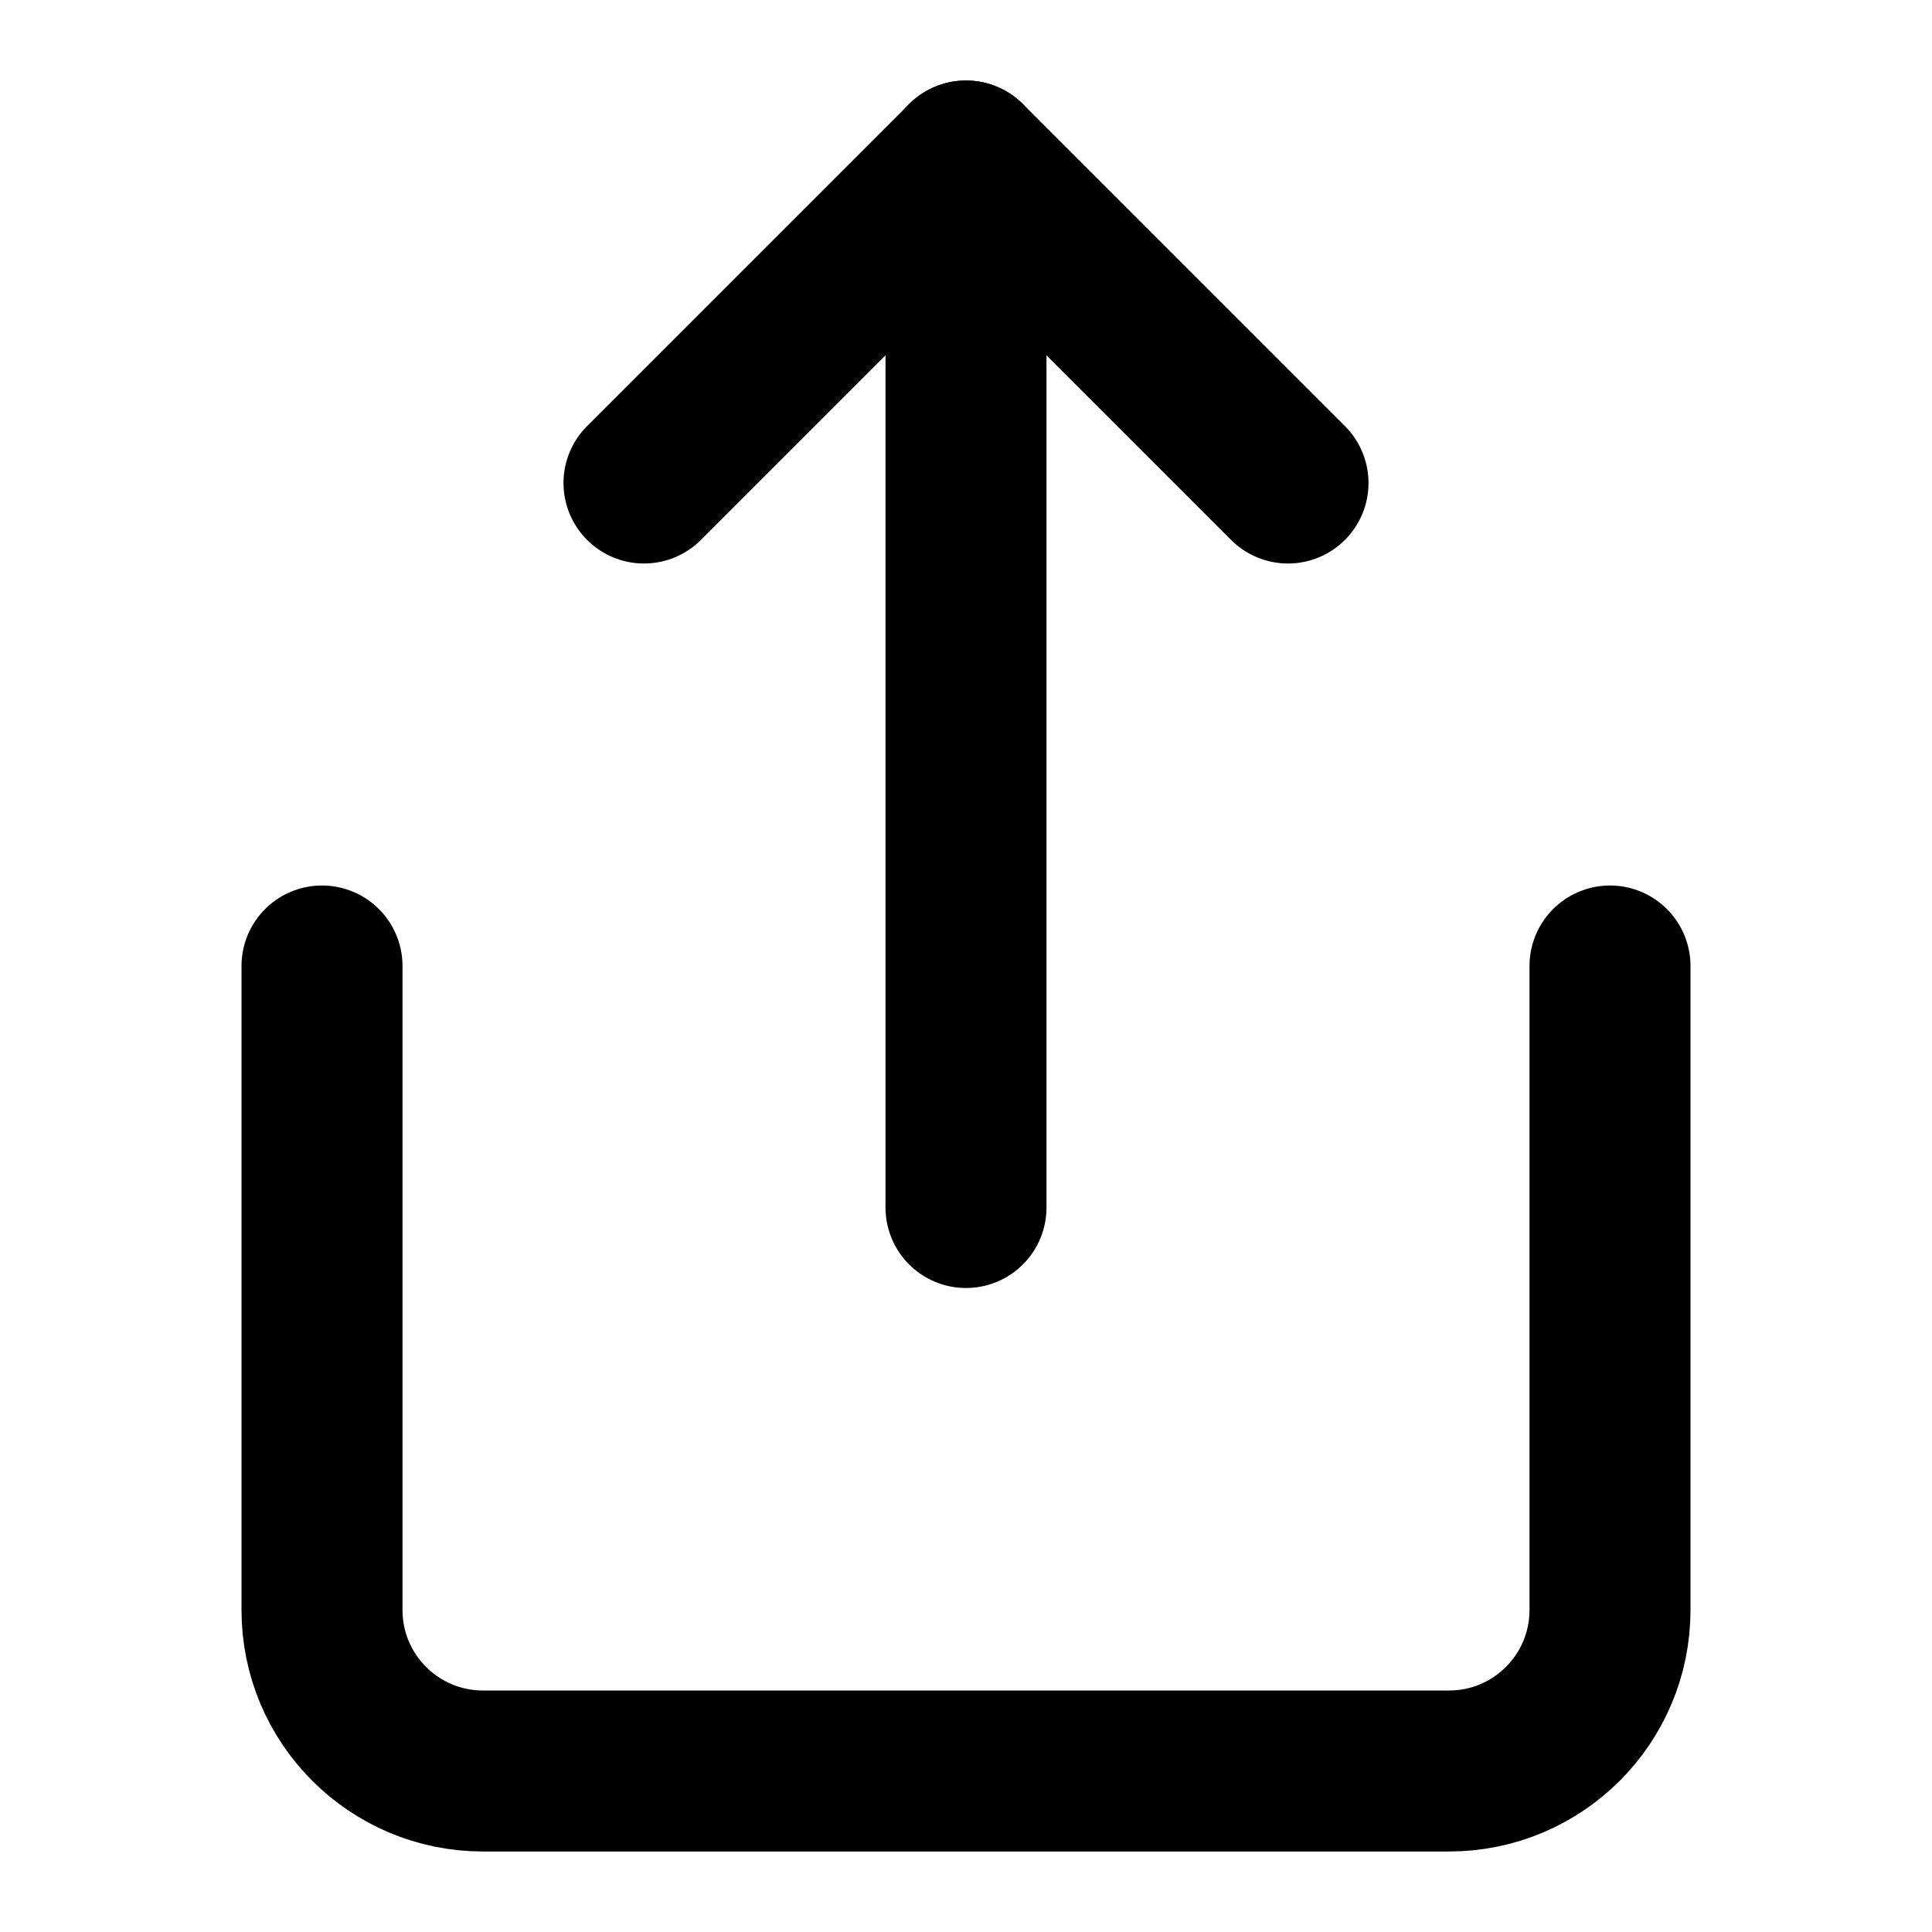
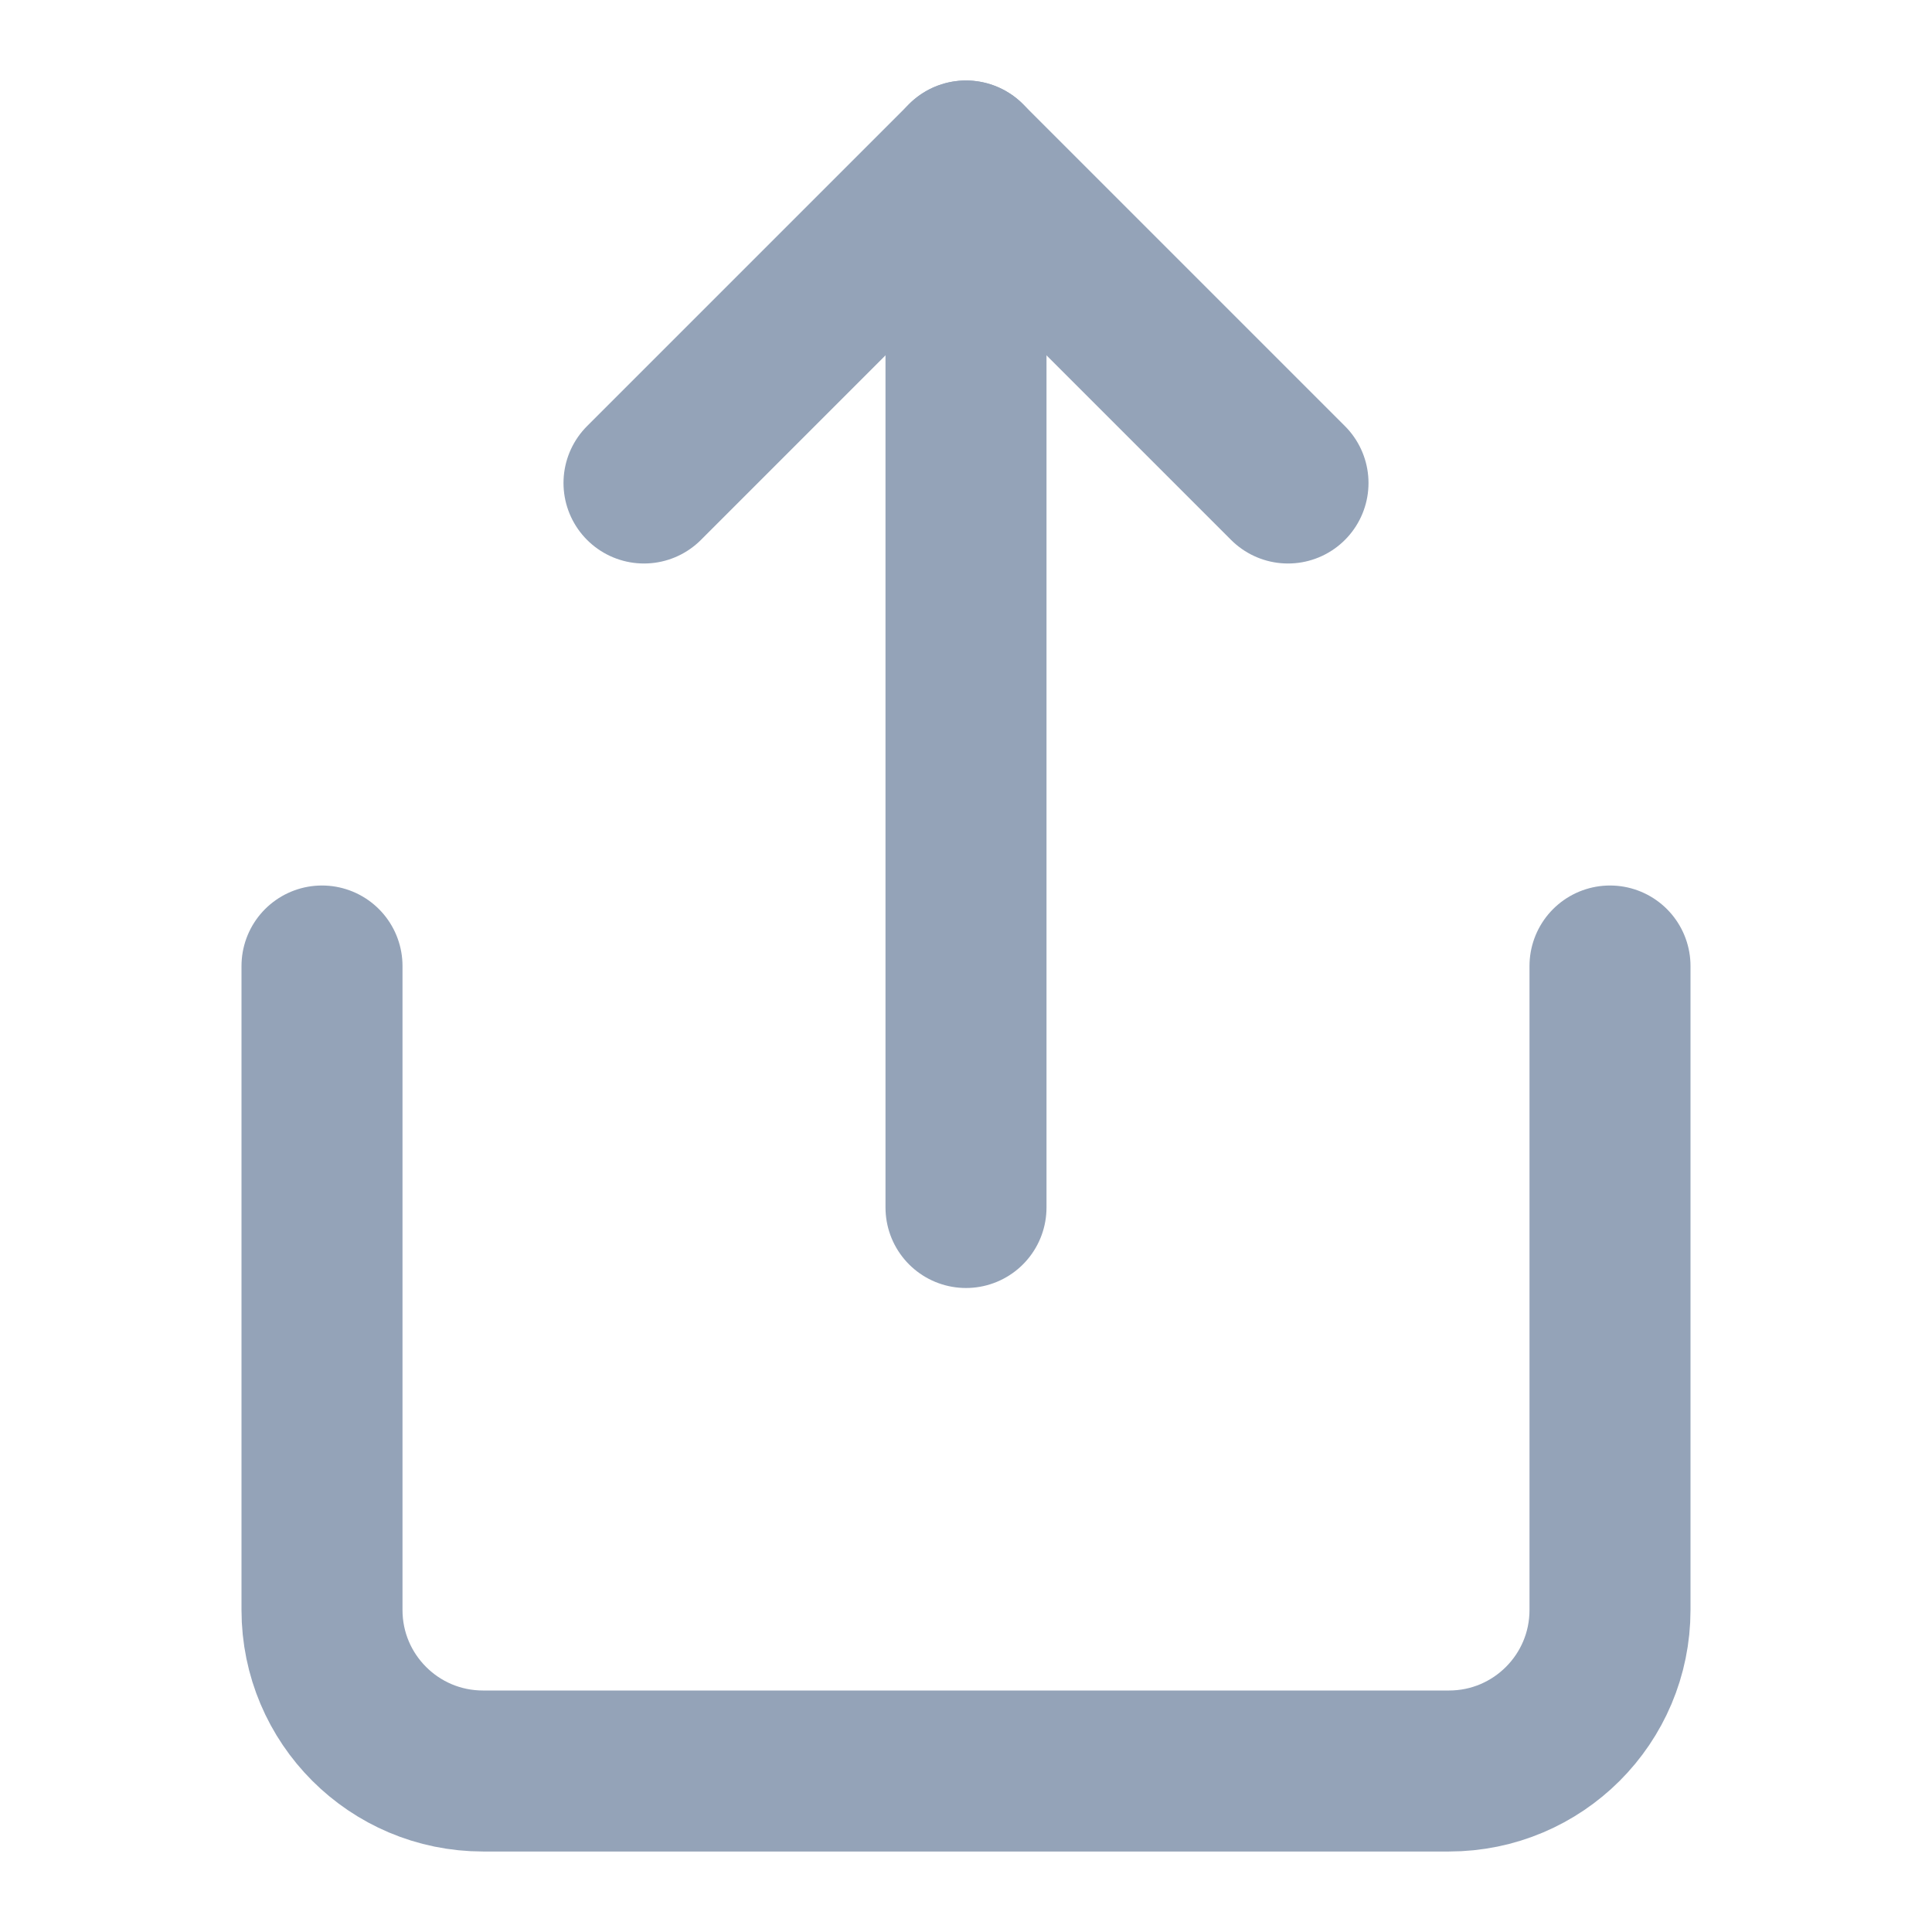
- <svg xmlns="http://www.w3.org/2000/svg" viewBox="0 0 24 24" fill="none" stroke="currentColor" stroke-width="2" stroke-linecap="round" stroke-linejoin="round">
+ <svg xmlns="http://www.w3.org/2000/svg" viewBox="0 0 24 24" fill="none" stroke="#94a3b8" stroke-width="2" stroke-linecap="round" stroke-linejoin="round">
  <path d="M4 12v8a2 2 0 0 0 2 2h12a2 2 0 0 0 2-2v-8" />
  <polyline points="16 6 12 2 8 6" />
  <line x1="12" y1="2" x2="12" y2="15" />
</svg>
